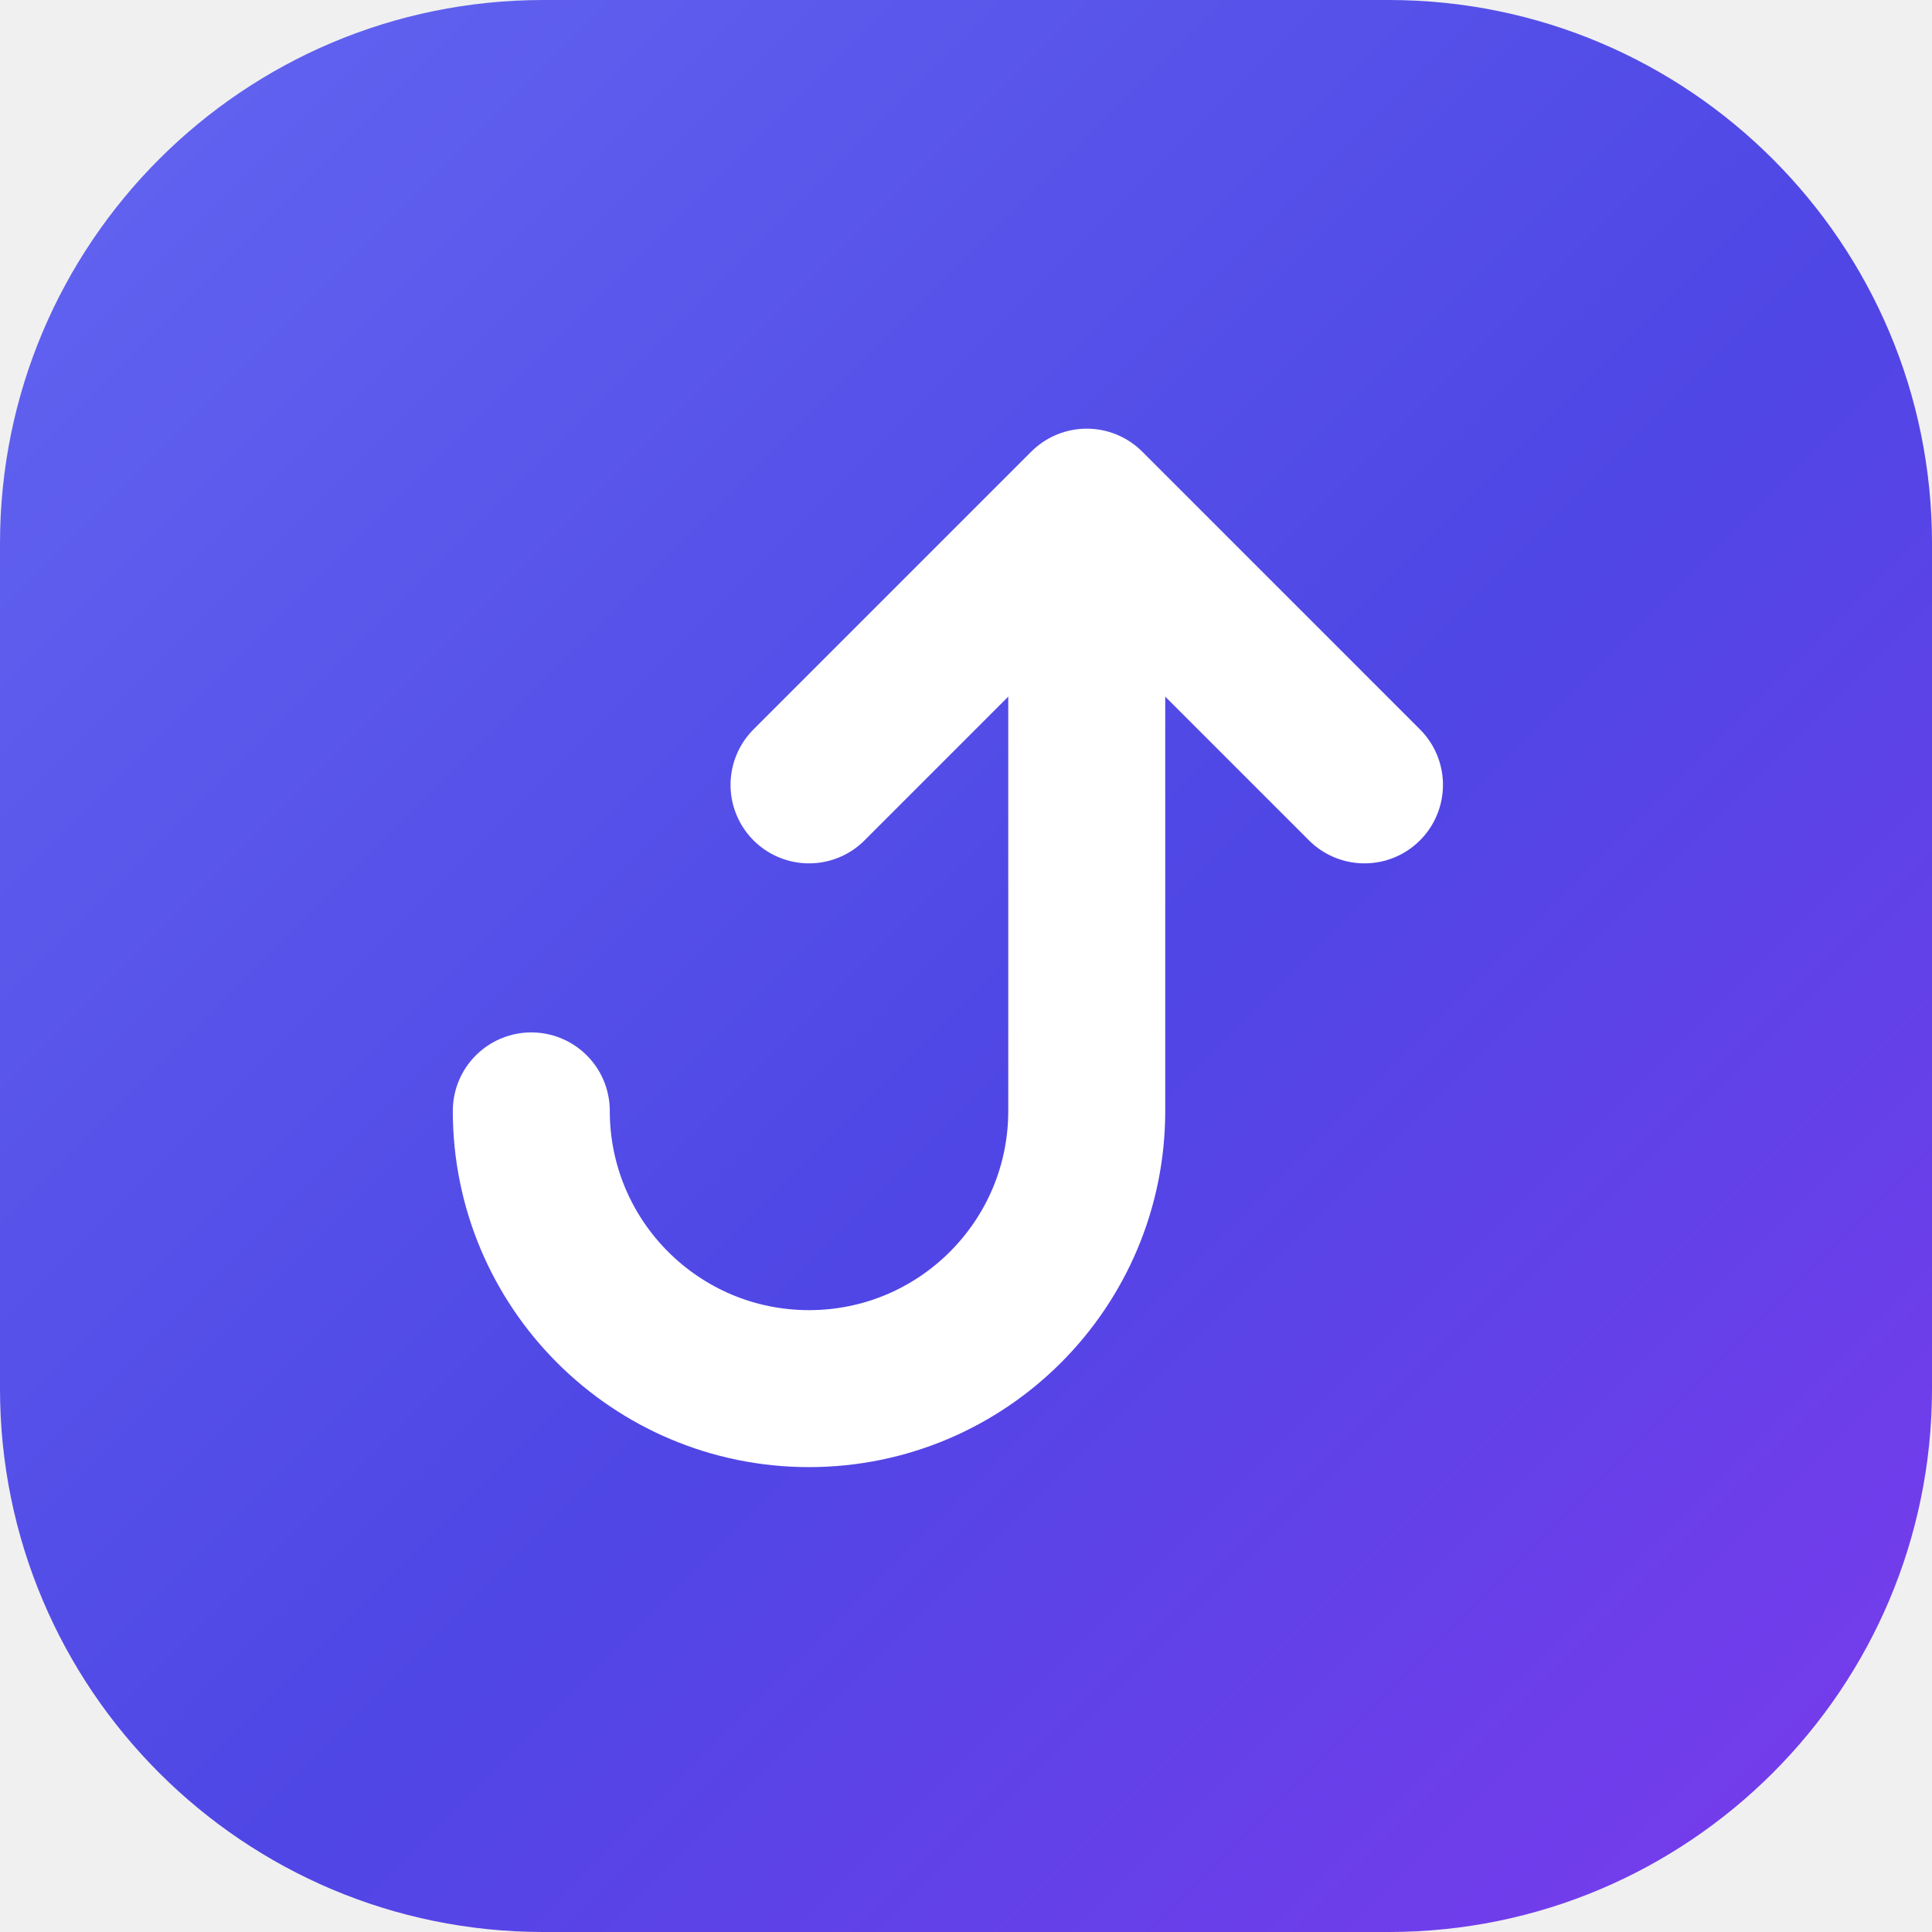
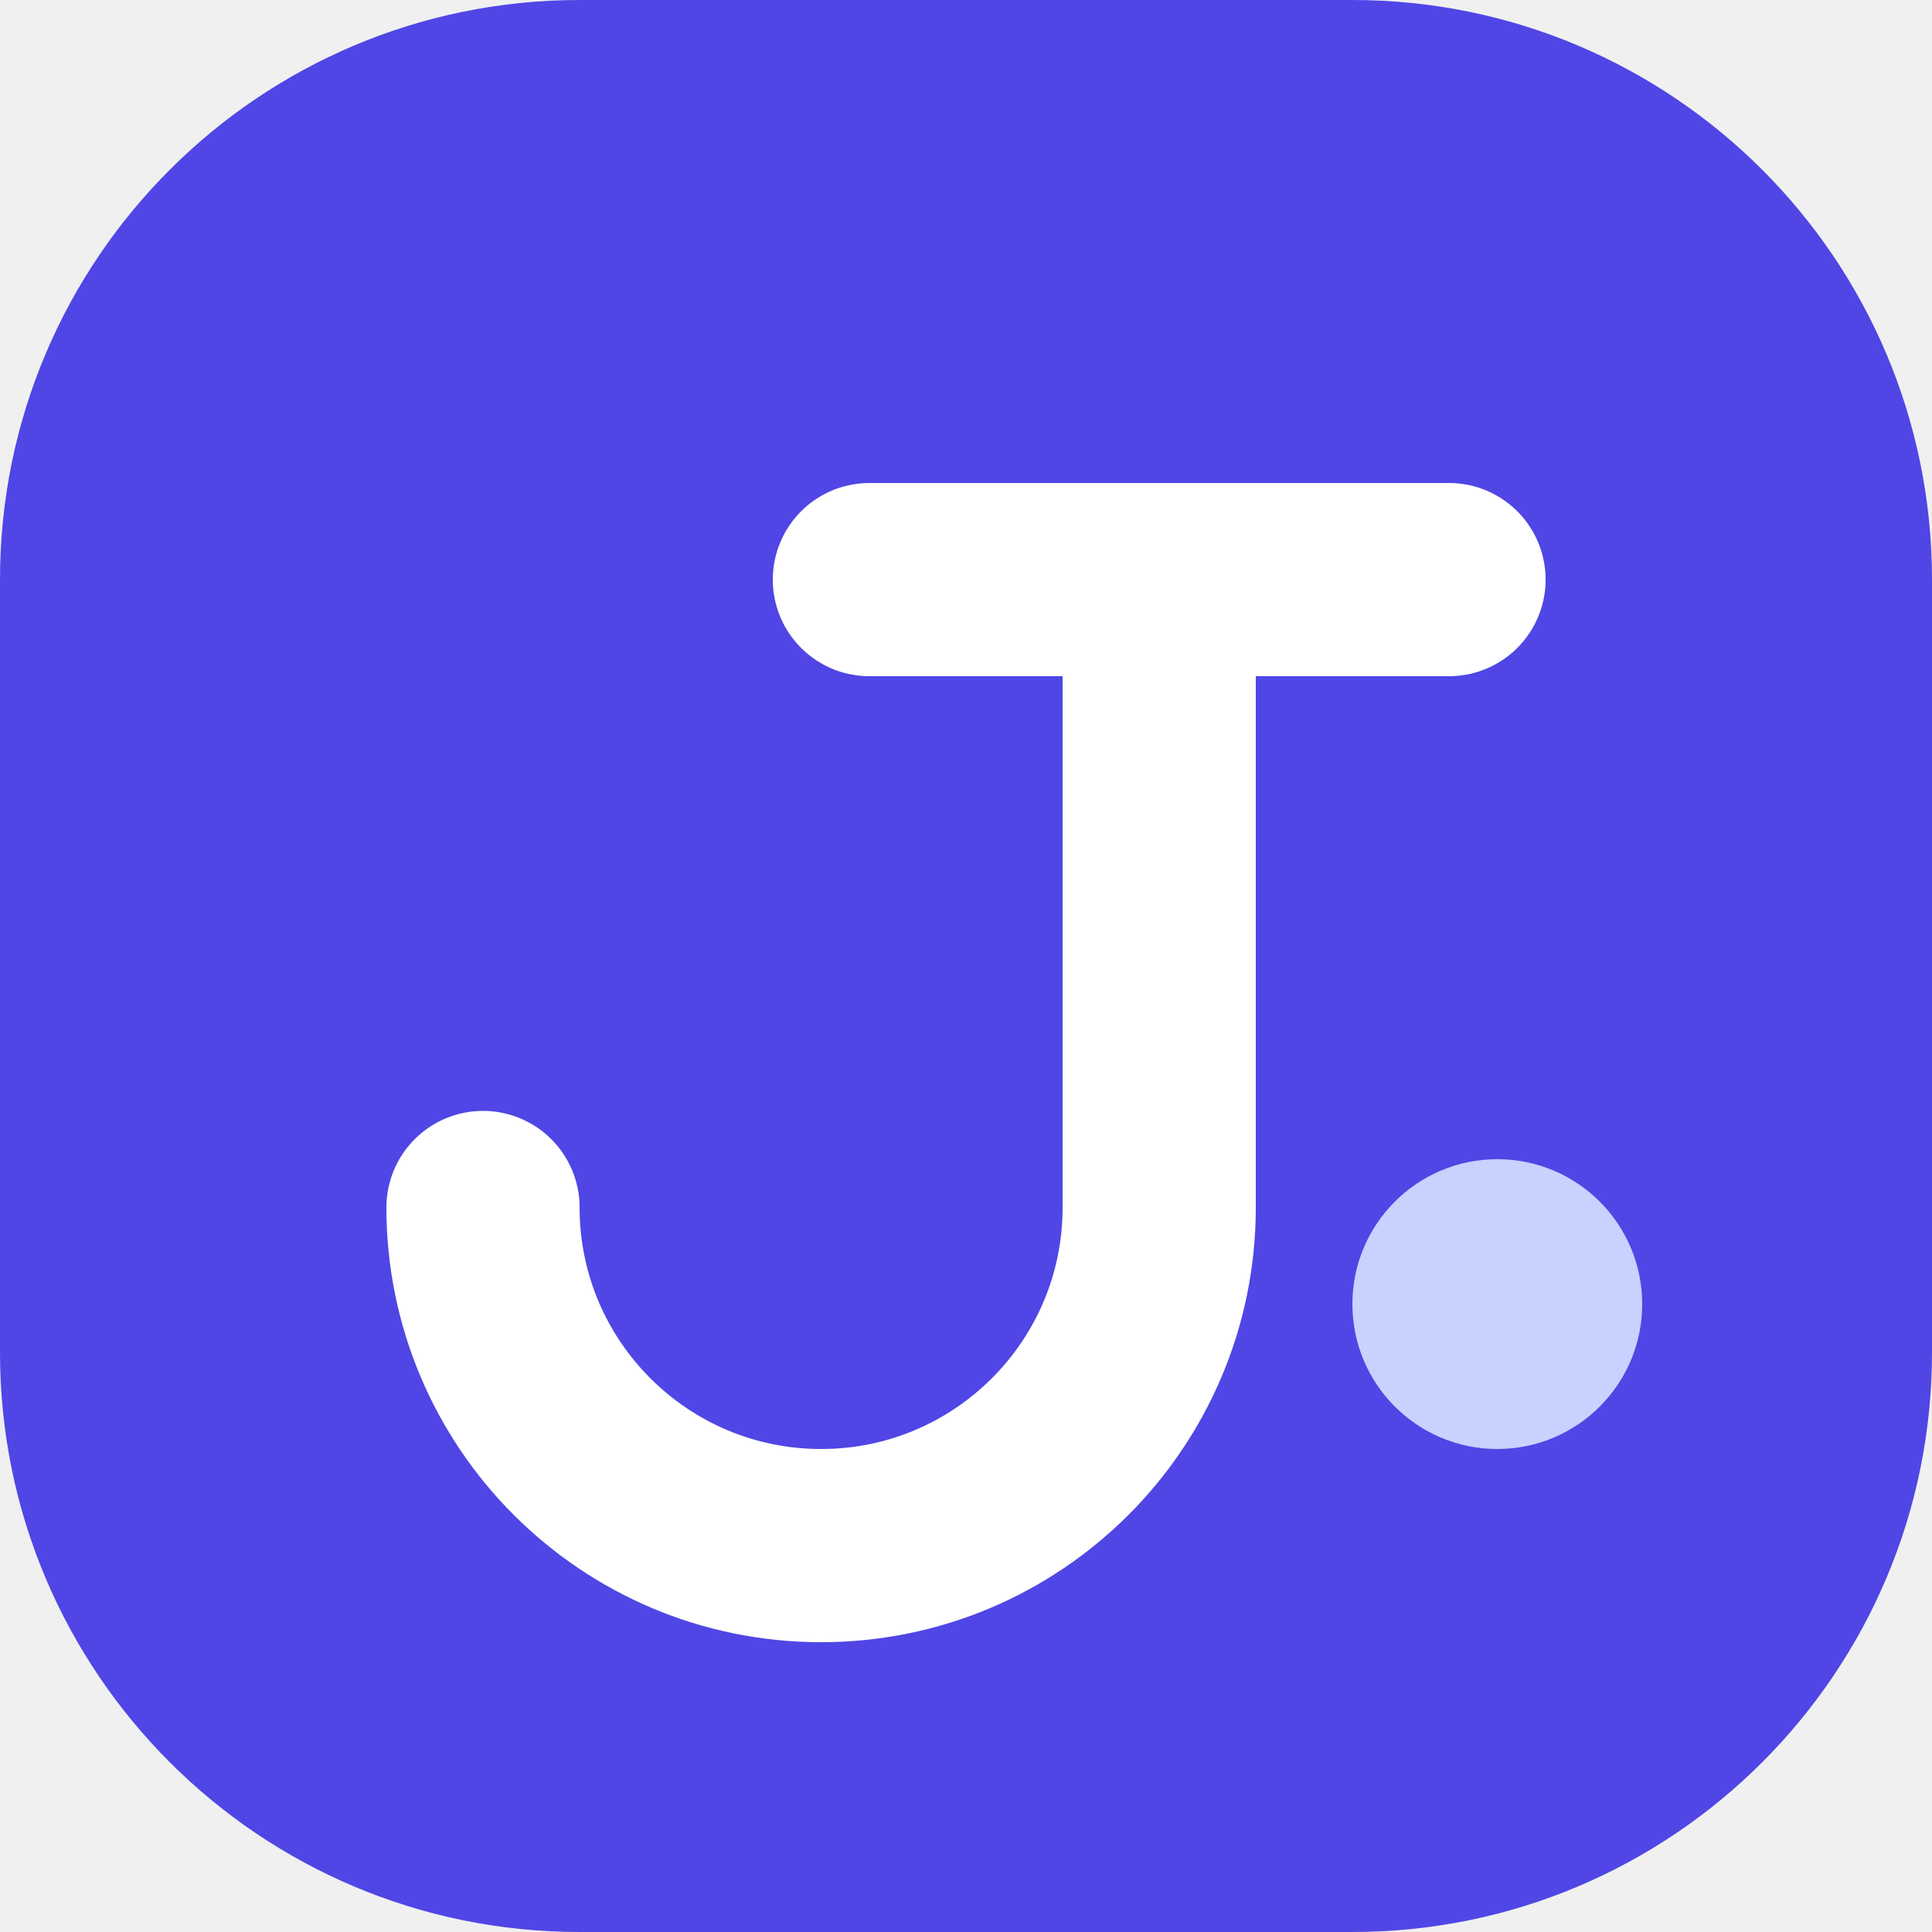
- <svg xmlns="http://www.w3.org/2000/svg" viewBox="0 0 32 32" width="32" height="32">
-   <defs>
-     <linearGradient id="b" x1="0" y1="0" x2="1" y2="1">
-       <stop offset="0%" stop-color="#6366F1" />
-       <stop offset="55%" stop-color="#4F46E5" />
-       <stop offset="100%" stop-color="#7C3AED" />
-     </linearGradient>
-   </defs>
-   <rect width="32" height="32" rx="9" fill="url(#b)" />
-   <g fill="none" stroke="#FFFFFF" stroke-width="2.6" stroke-linecap="round" stroke-linejoin="round">
-     <path d="M18 10 V18.4 A4.6 4.6 0 1 1 8.8 18.4" />
-     <path d="M13.4 13 L18 8.4 L22.6 13" />
-   </g>
+ <svg xmlns="http://www.w3.org/2000/svg" viewBox="0 0 40 40" width="40" height="40">
+   <rect width="40" height="40" rx="12" fill="#4F46E5" />
+   <path d="M24 12v13a7 7 0 0 1-14 0M18 12h12" fill="none" stroke="white" stroke-width="4" stroke-linecap="round" />
+   <circle cx="31" cy="27" r="3" fill="#C7D2FE" />
</svg>
